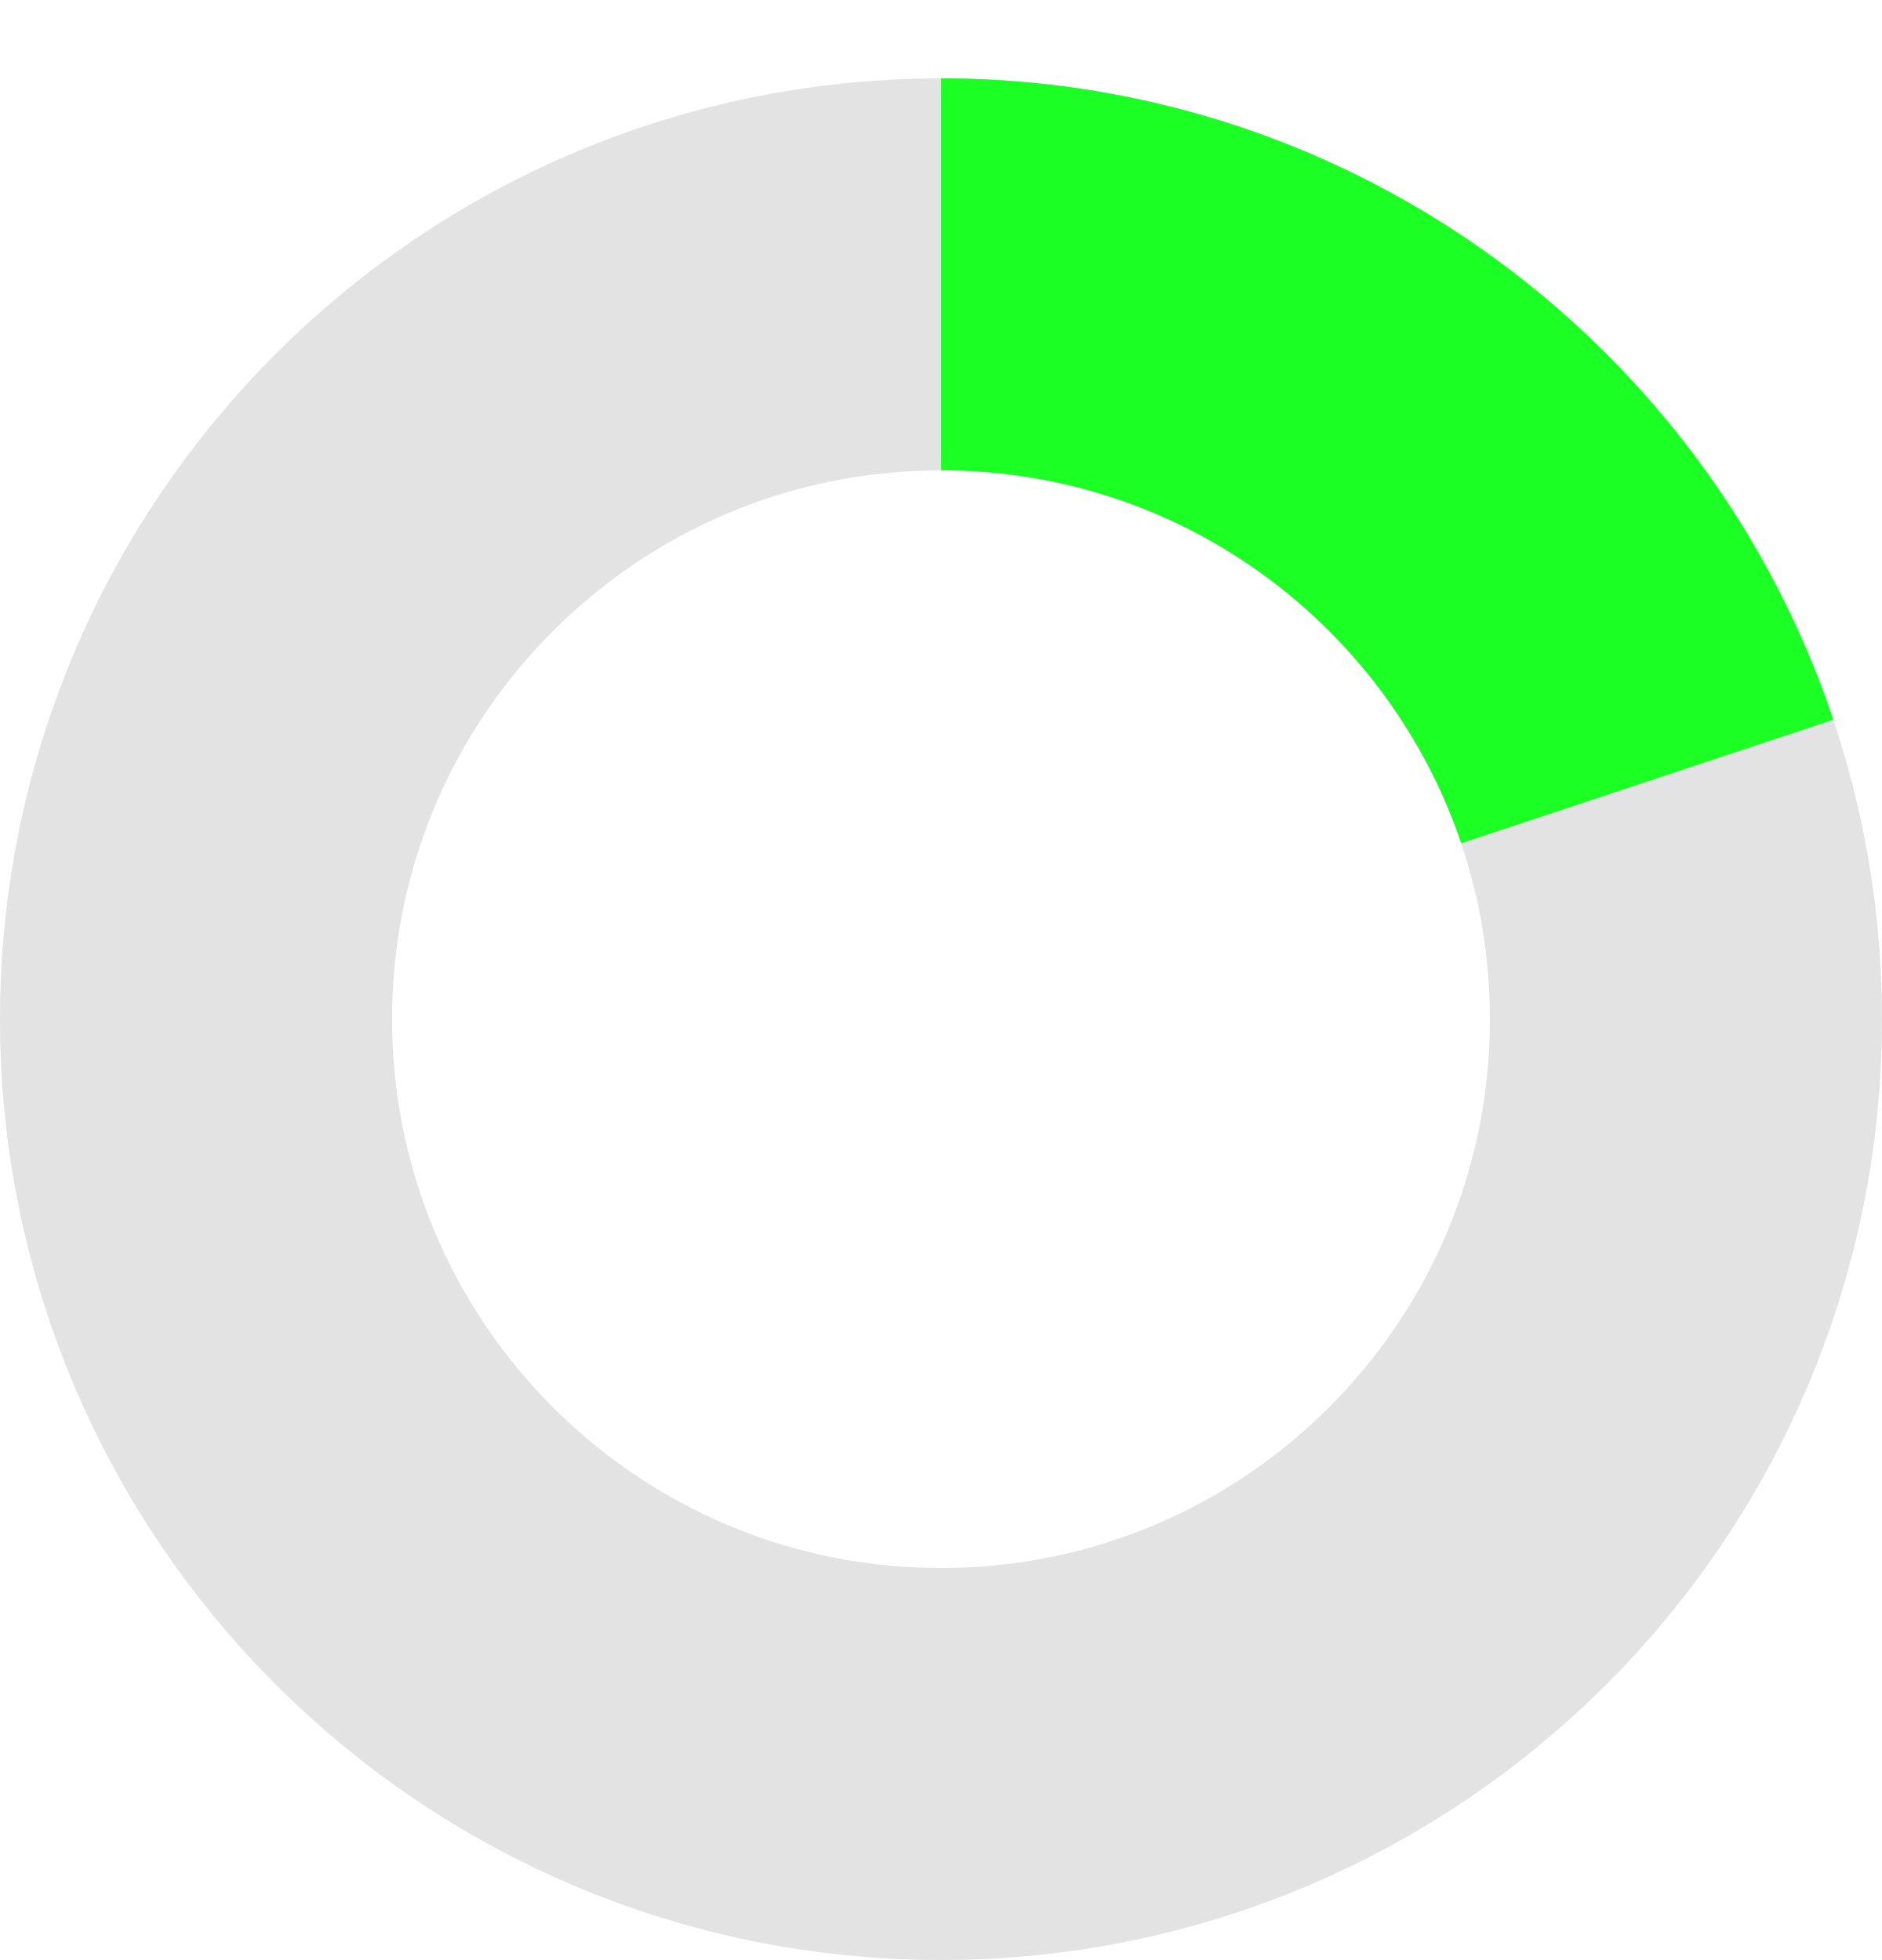
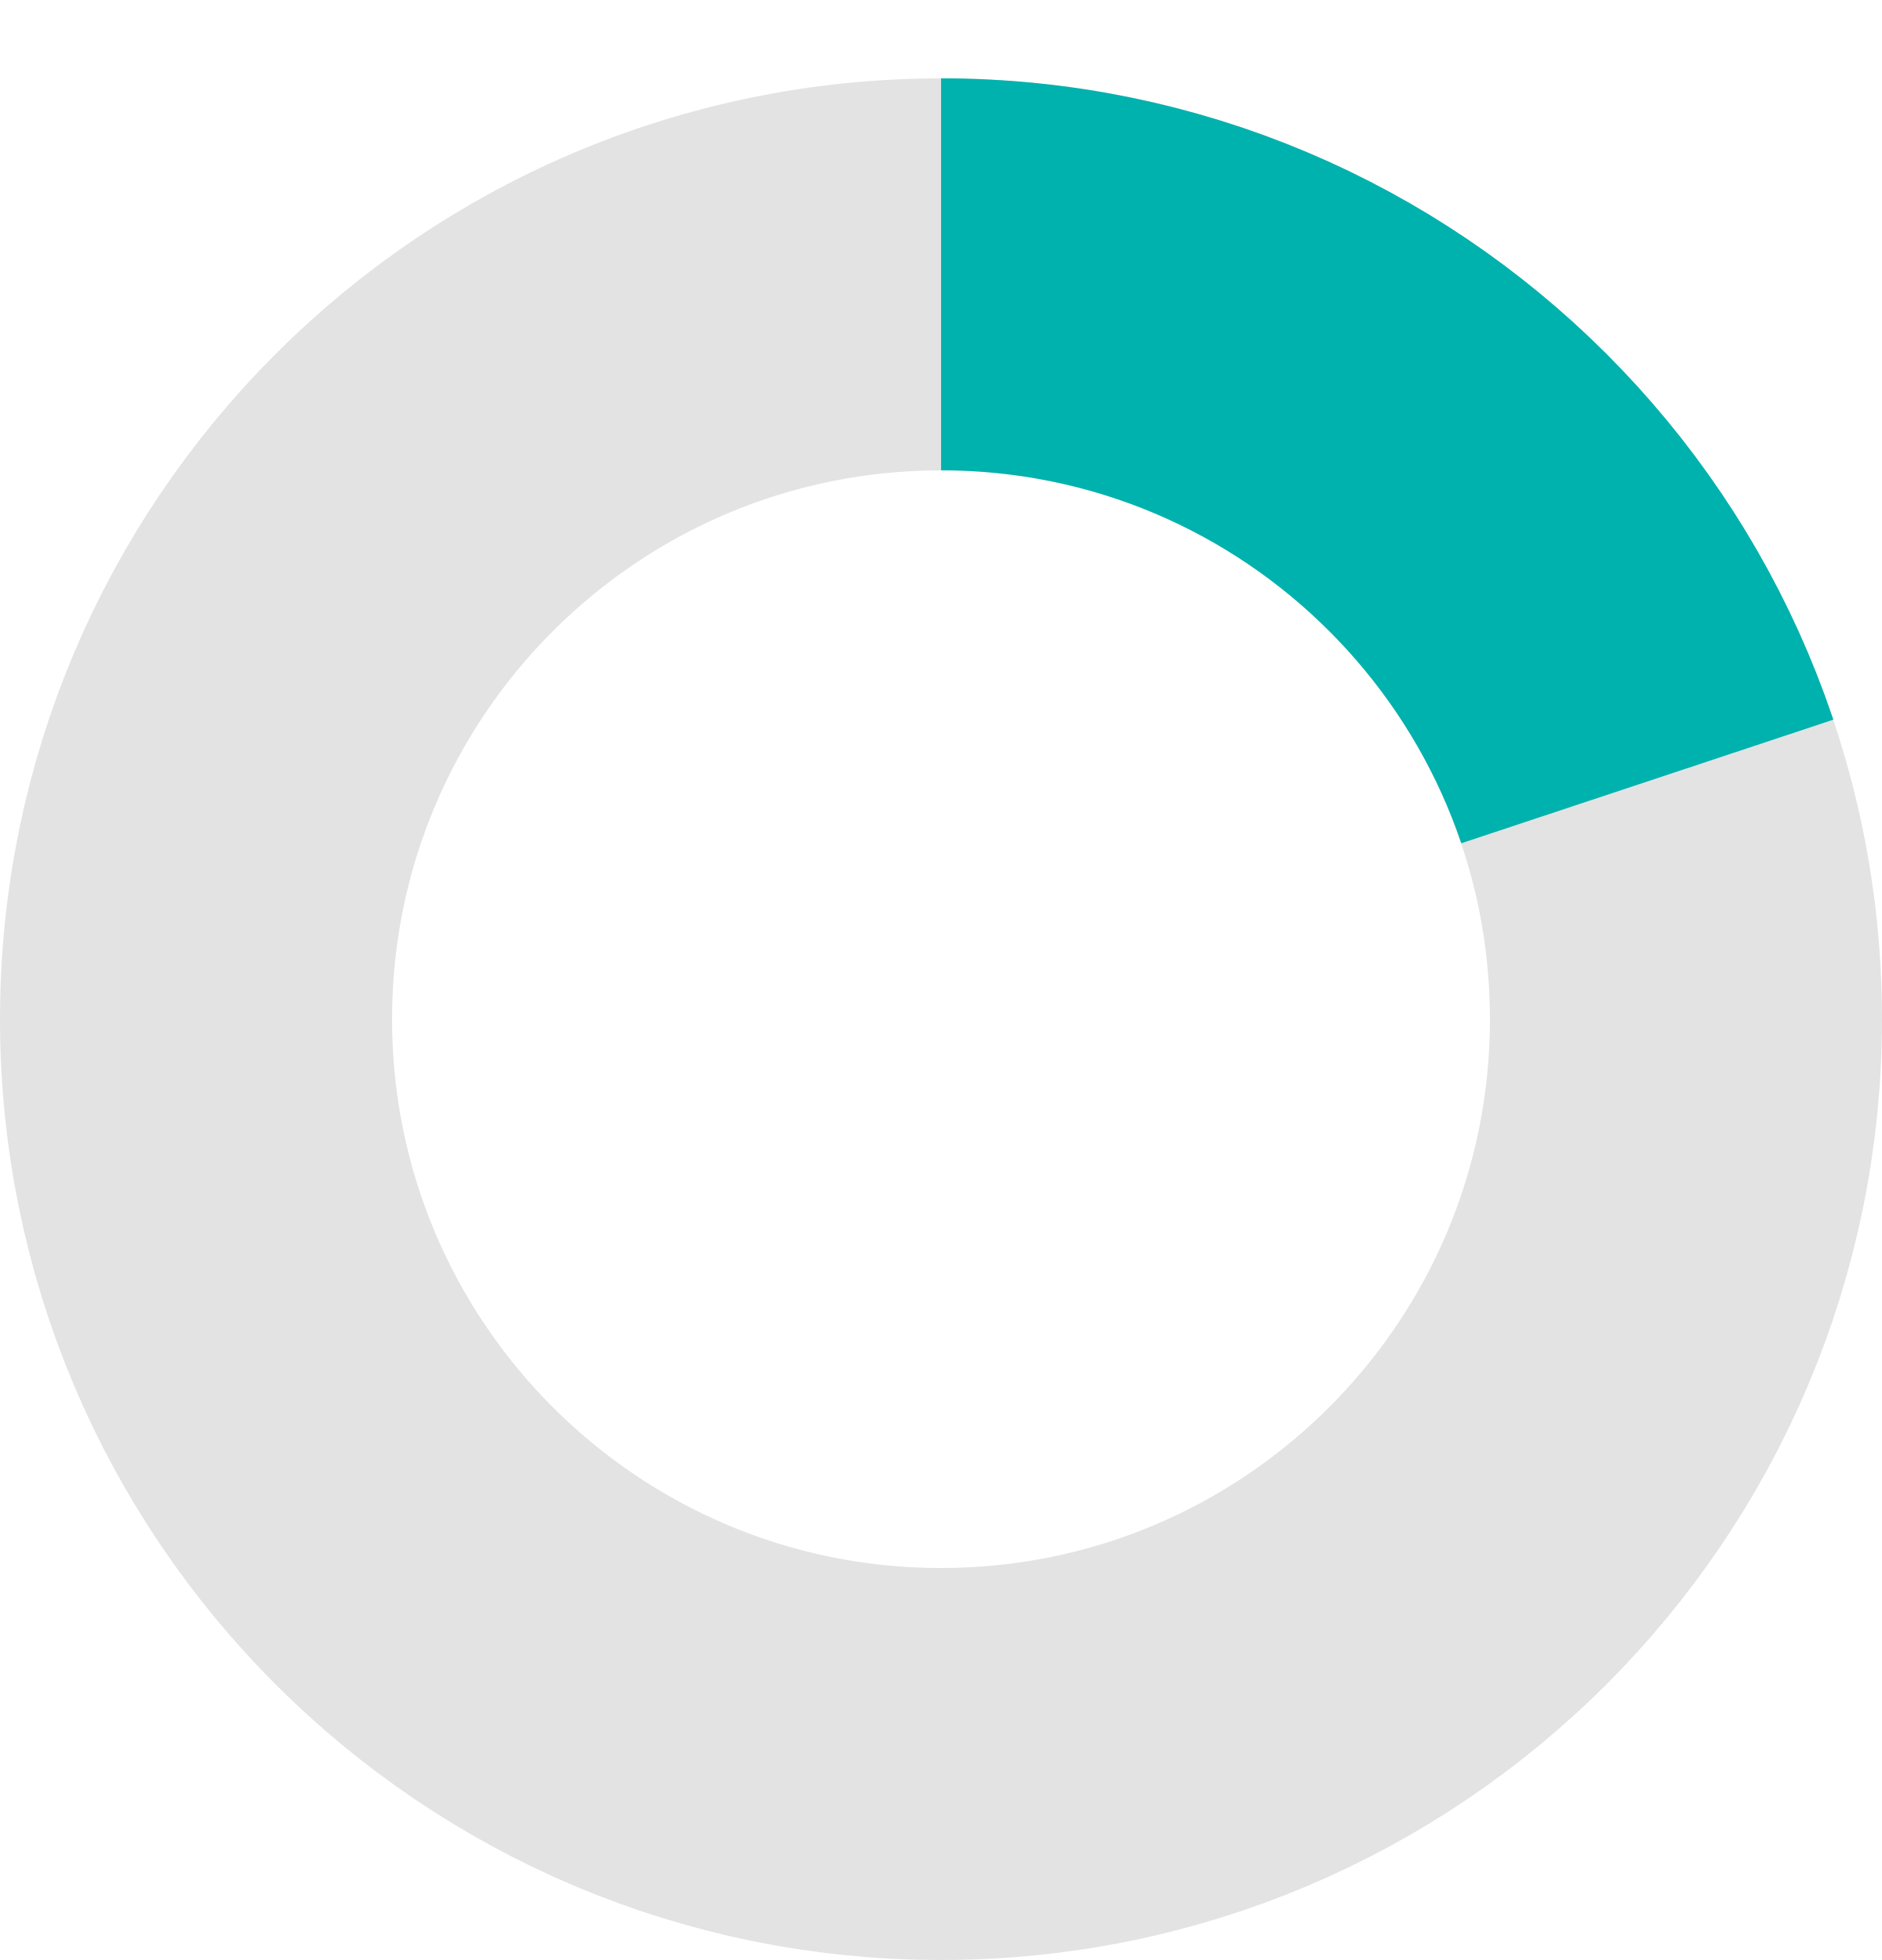
<svg xmlns="http://www.w3.org/2000/svg" height="25" viewBox="0 0 24 25" width="24">
  <clipPath id="a">
    <path d="m0 0h12v8.974l-12 3.987z" transform="translate(-.227 .199)" />
  </clipPath>
  <g fill="none" stroke="#e3e3e3" stroke-width="5">
    <circle cx="12" cy="13" r="12" stroke="none" />
    <circle cx="12" cy="13" fill="none" r="9.5" />
  </g>
  <g clip-path="url(#a)" transform="translate(12.228 -.2)">
-     <g fill="none" stroke="#1cff25" stroke-width="5" transform="translate(-12.227 1.199)">
+     <g fill="none" stroke="#00b2ae" stroke-width="5" transform="translate(-12.227 1.199)">
      <circle cx="12" cy="12" r="12" stroke="none" />
      <circle cx="12" cy="12" fill="none" r="9.5" />
    </g>
  </g>
</svg>
